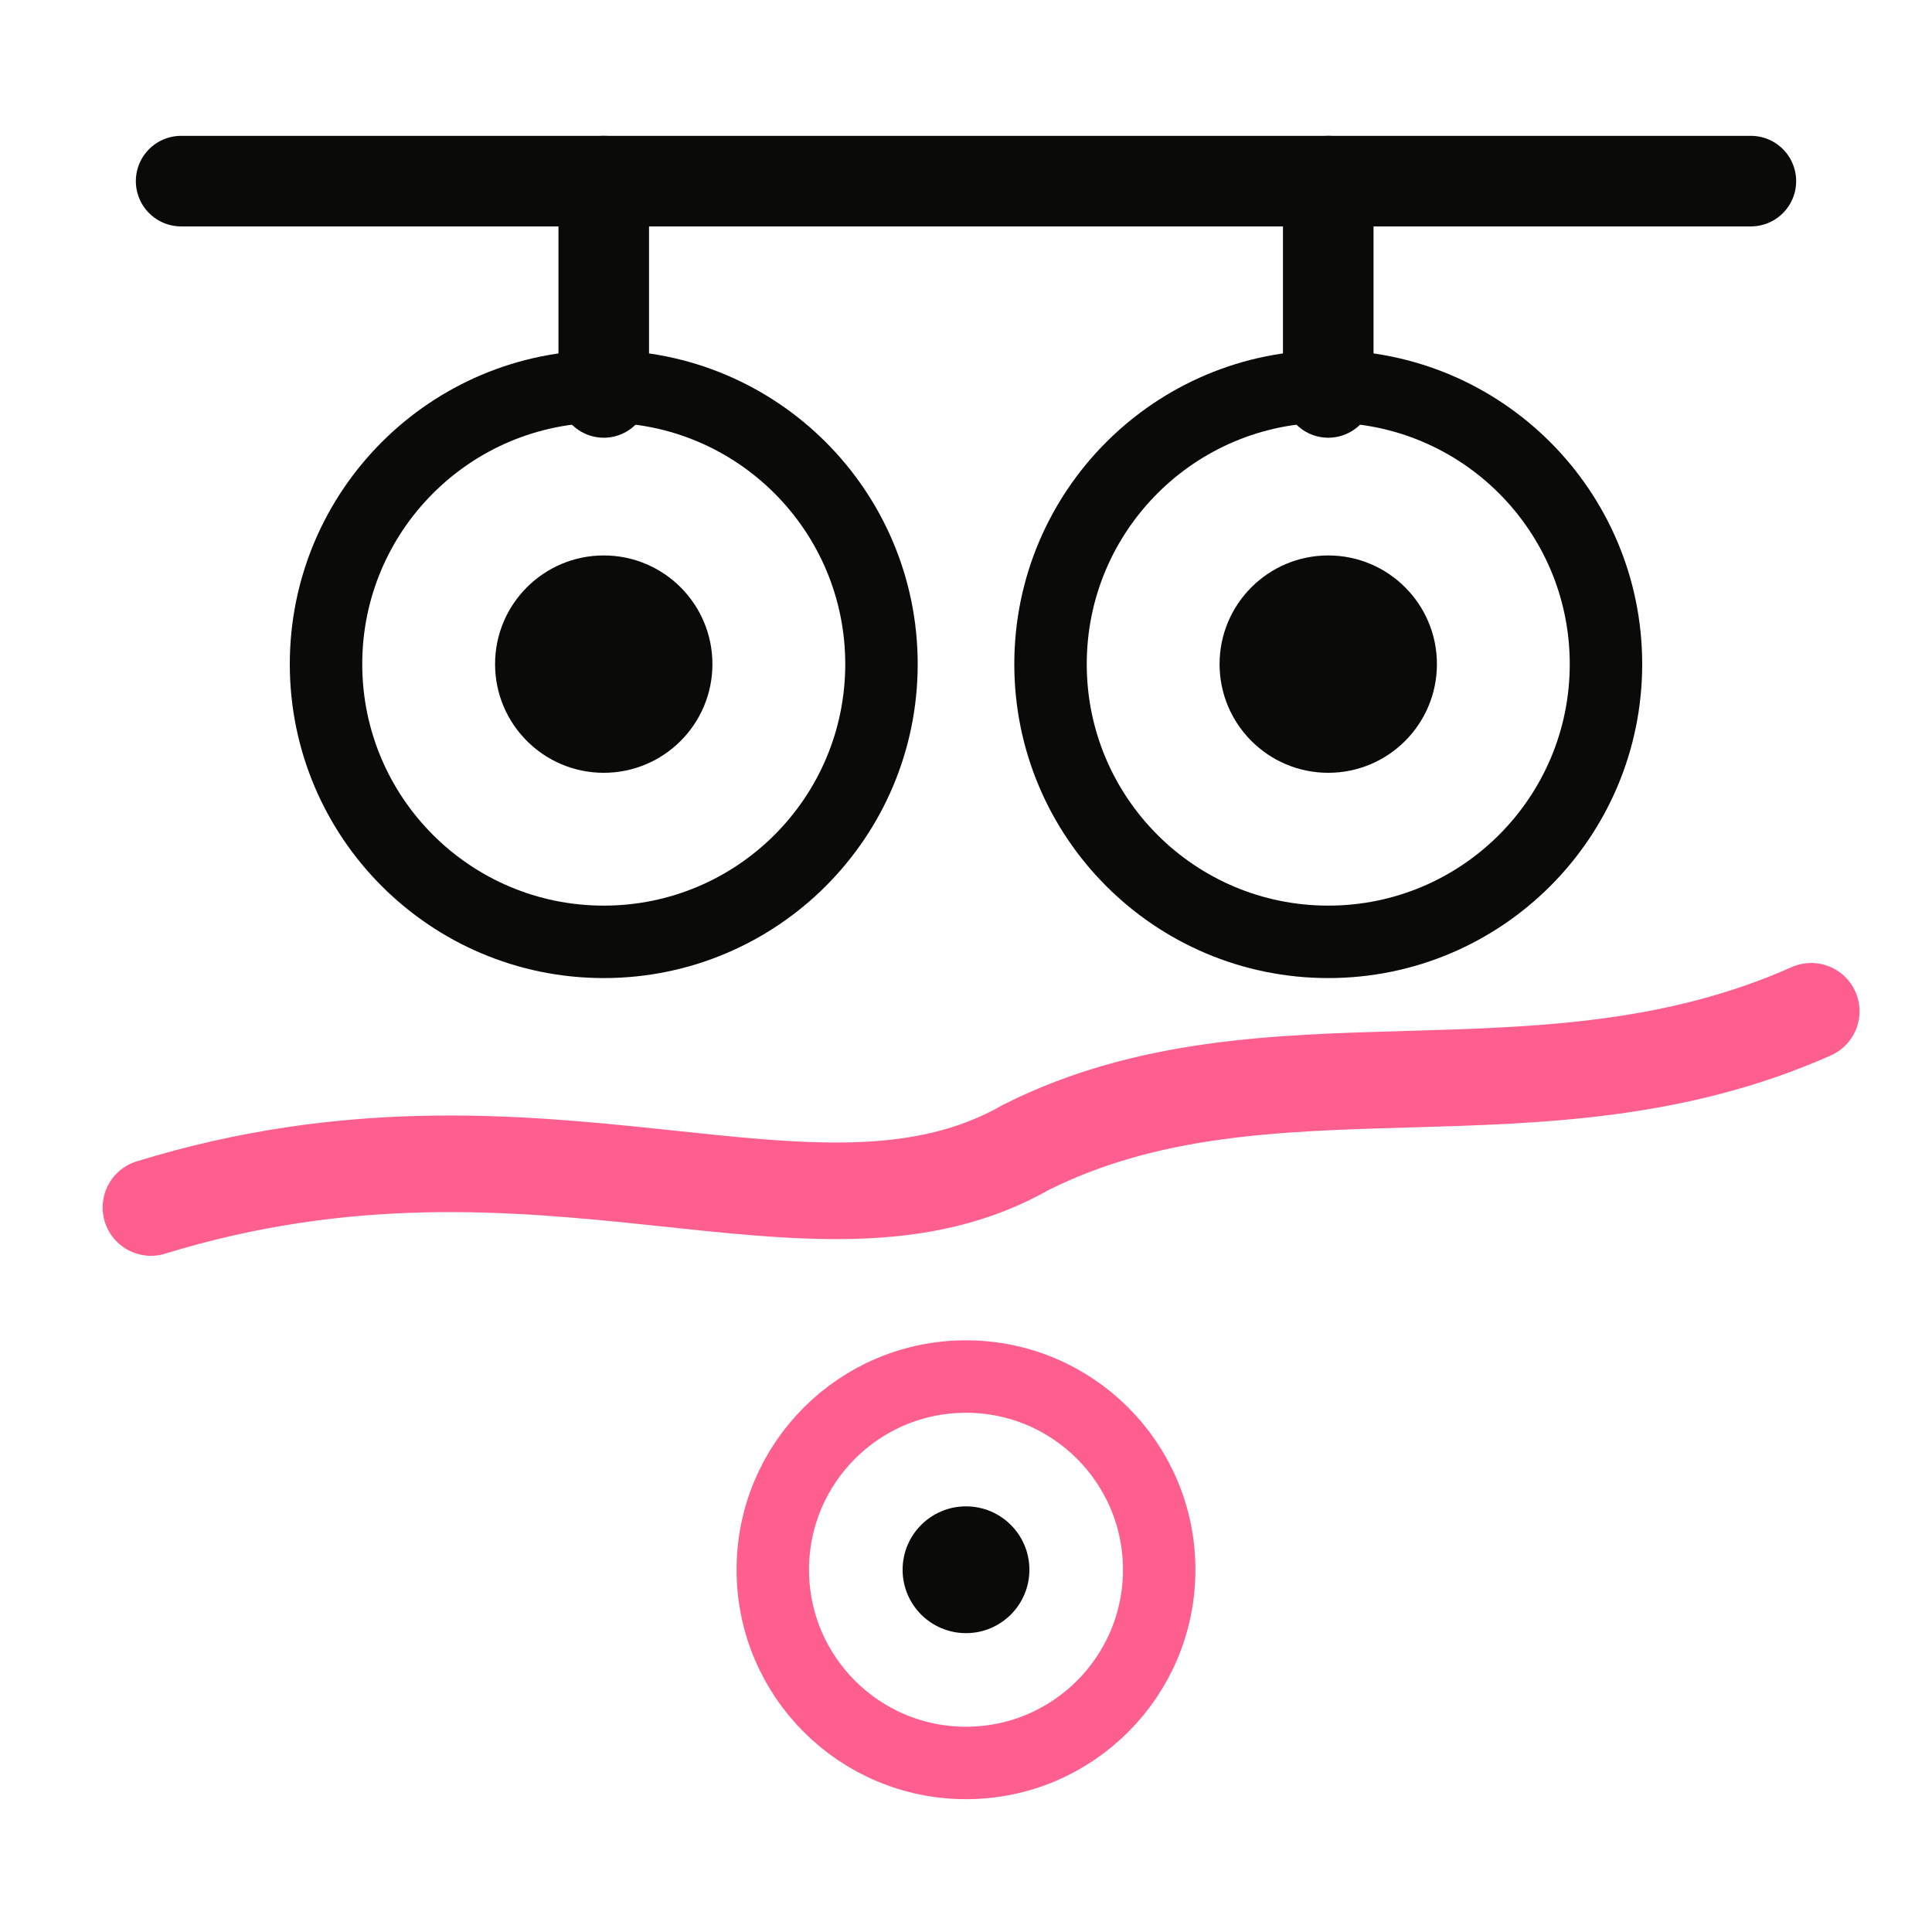
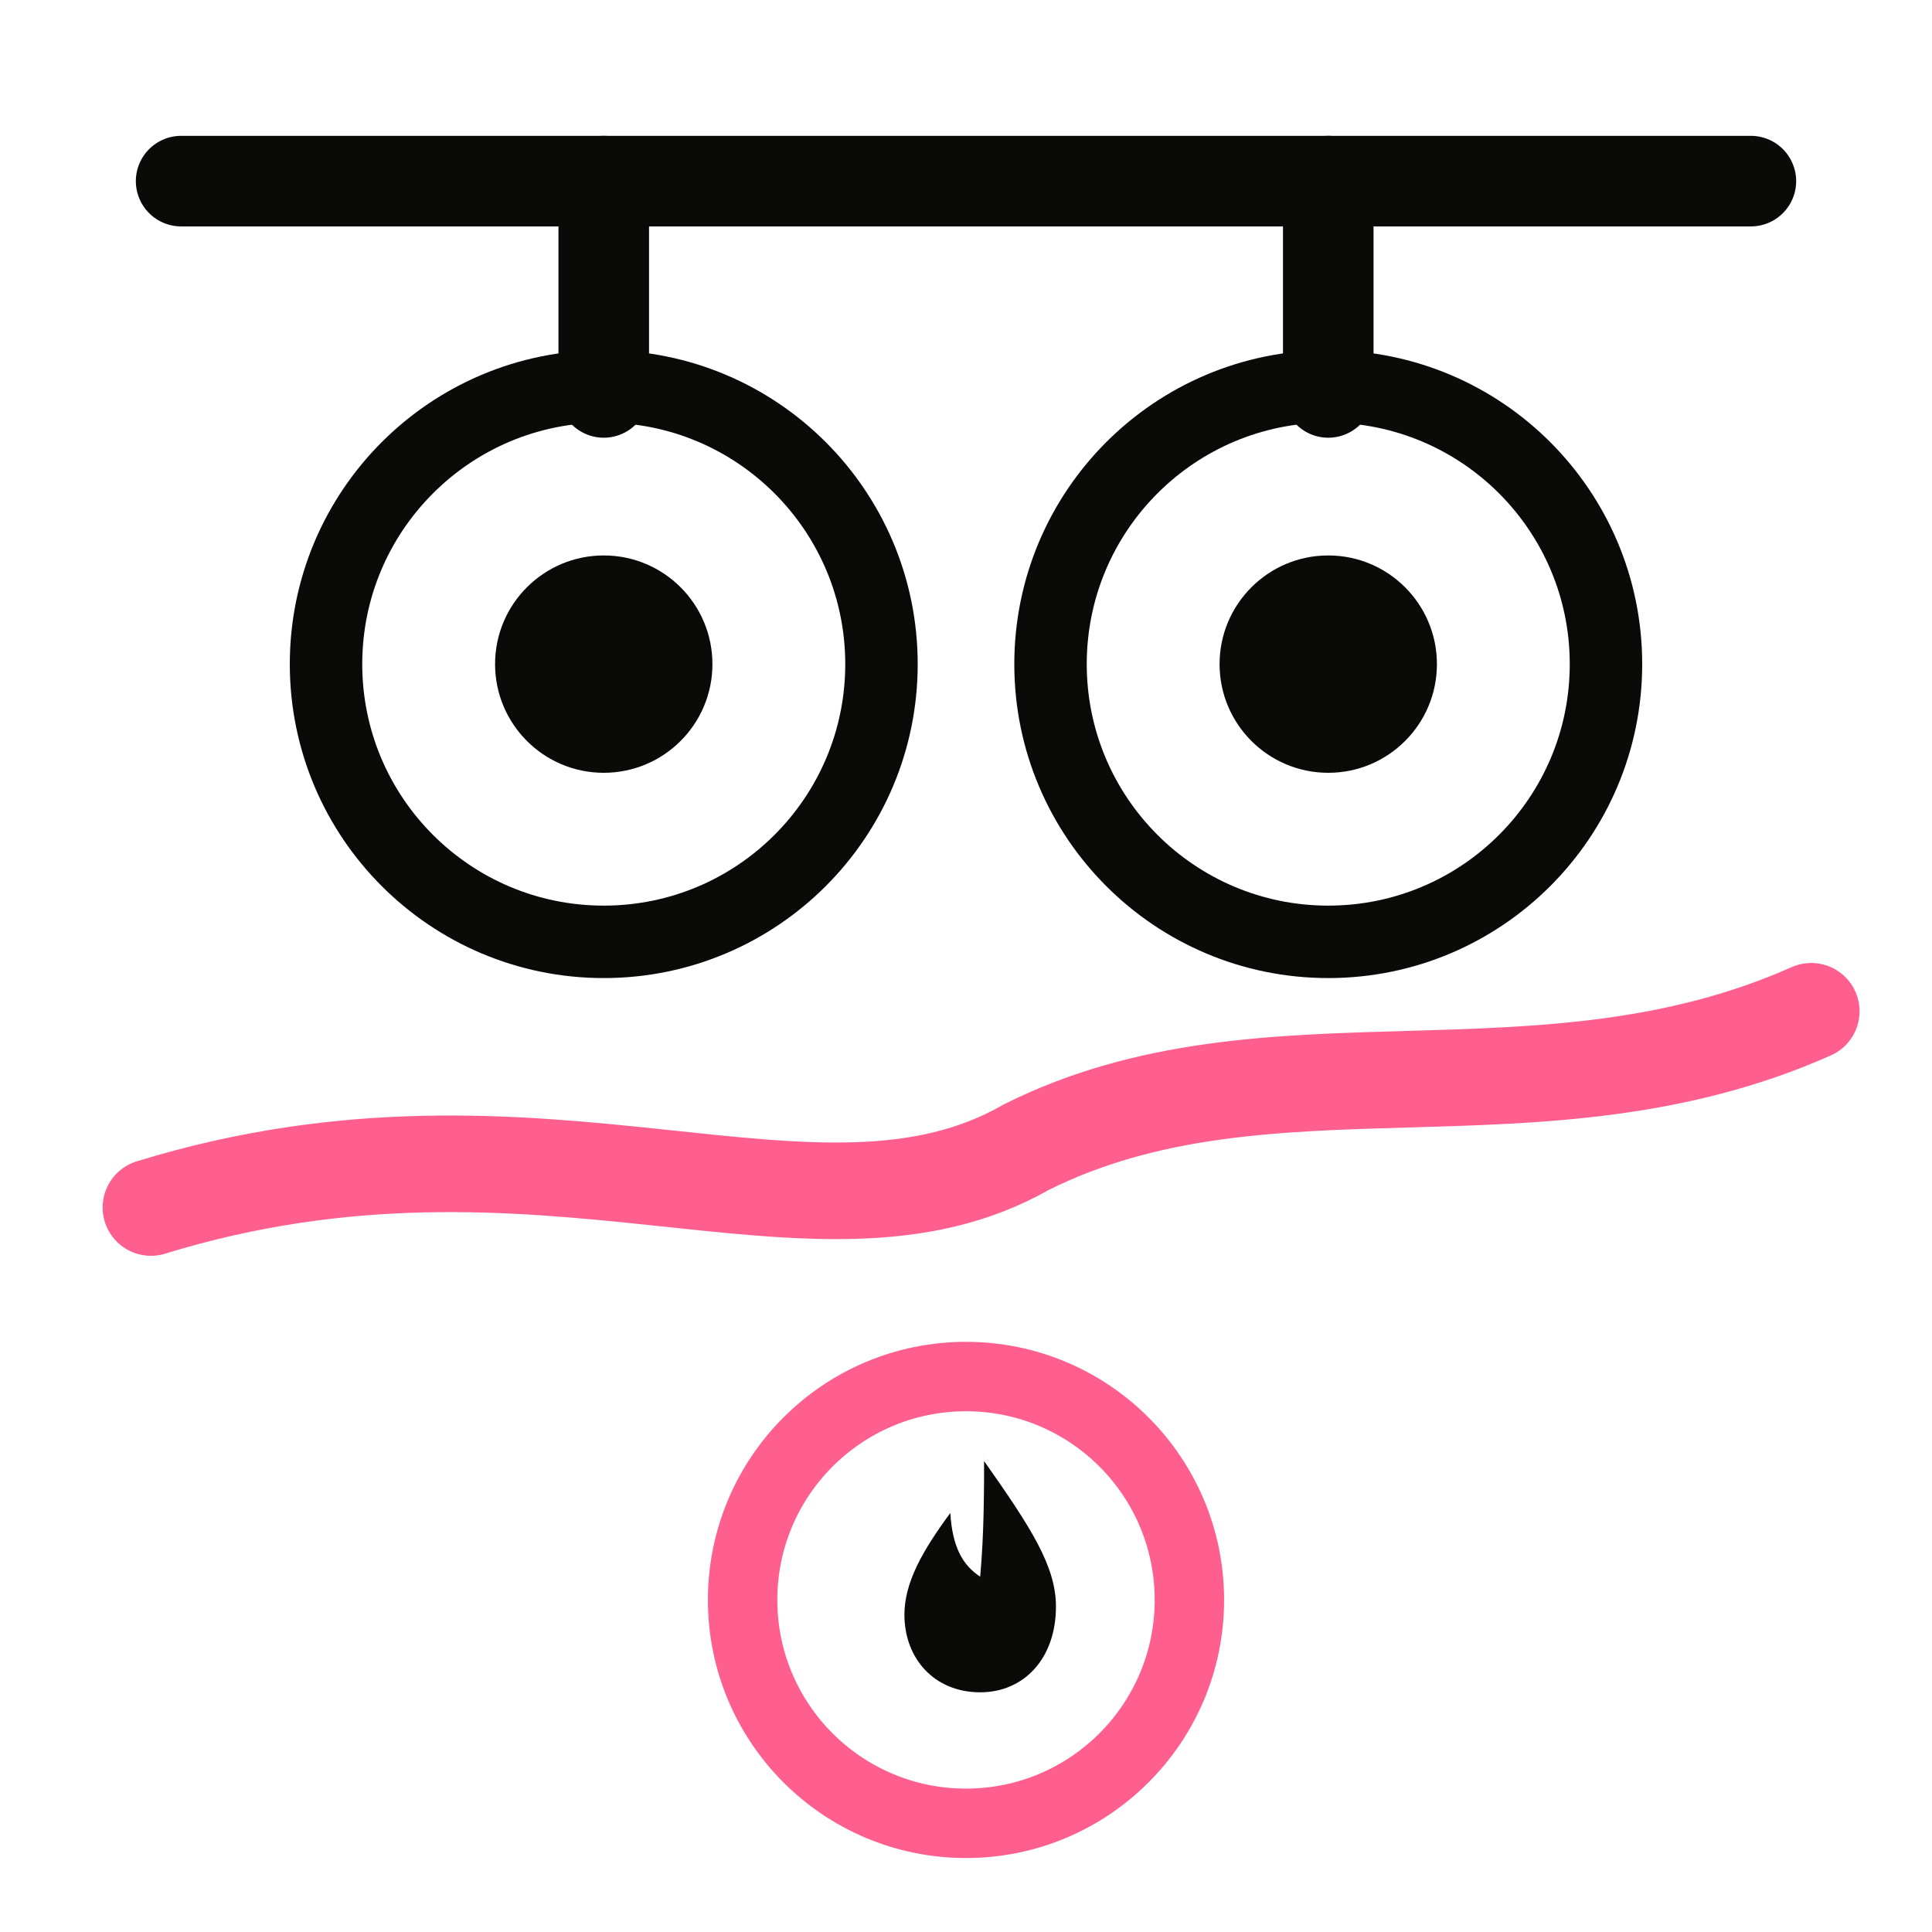
- <svg xmlns="http://www.w3.org/2000/svg" viewBox="0 0 64 64" role="img" aria-label="Ghostmaxxing mark: two mounted camera lenses still reading, a gust of pink wind beneath them, and the spent lens of an earlier era below that">
+ <svg xmlns="http://www.w3.org/2000/svg" viewBox="0 0 64 64" role="img" aria-label="Ghostmaxxing mark: two mounted camera lenses still reading, a gust of pink wind below them, and beneath that a spent lens with a green flame where its iris was">
  <path d="M6,6 H58" fill="none" stroke="#0a0a08" stroke-width="3" stroke-linecap="round" />
  <path d="M20,6 V13 M44,6 V13" fill="none" stroke="#0a0a08" stroke-width="3" stroke-linecap="round" />
  <circle cx="20" cy="22" r="9.2" fill="none" stroke="#0a0a08" stroke-width="2.4" />
  <circle cx="20" cy="22" r="3.6" fill="#0a0a08" />
  <circle cx="44" cy="22" r="9.2" fill="none" stroke="#0a0a08" stroke-width="2.4" />
  <circle cx="44" cy="22" r="3.6" fill="#0a0a08" />
  <path d="M5,40 C18,36 27,42 34,38 C42,34 51,37.5 60,33.5" fill="none" stroke="#ff5f8f" stroke-width="3.2" stroke-linecap="round" />
-   <circle cx="32" cy="52" r="6.4" fill="none" stroke="#ff5f8f" stroke-width="2.4" />
-   <circle cx="32" cy="52" r="2.1" fill="#0a0a08" />
+   <circle cx="32" cy="53" r="7.4" fill="none" stroke="#ff5f8f" stroke-width="2.3" />
+   <path d="M32.6,48.4 c1.58,2.24 2.38,3.50 2.38,4.82 c0,1.72 -1.06,2.84 -2.51,2.84 c-1.52,0 -2.51,-1.12 -2.51,-2.57 c0,-1.06 0.59,-2.11 1.52,-3.37 c0.07,1.12 0.40,1.72 0.99,2.11 c0.13,-1.45 0.13,-2.84 0.13,-4.29 z" fill="#0a0a08" />
</svg>
